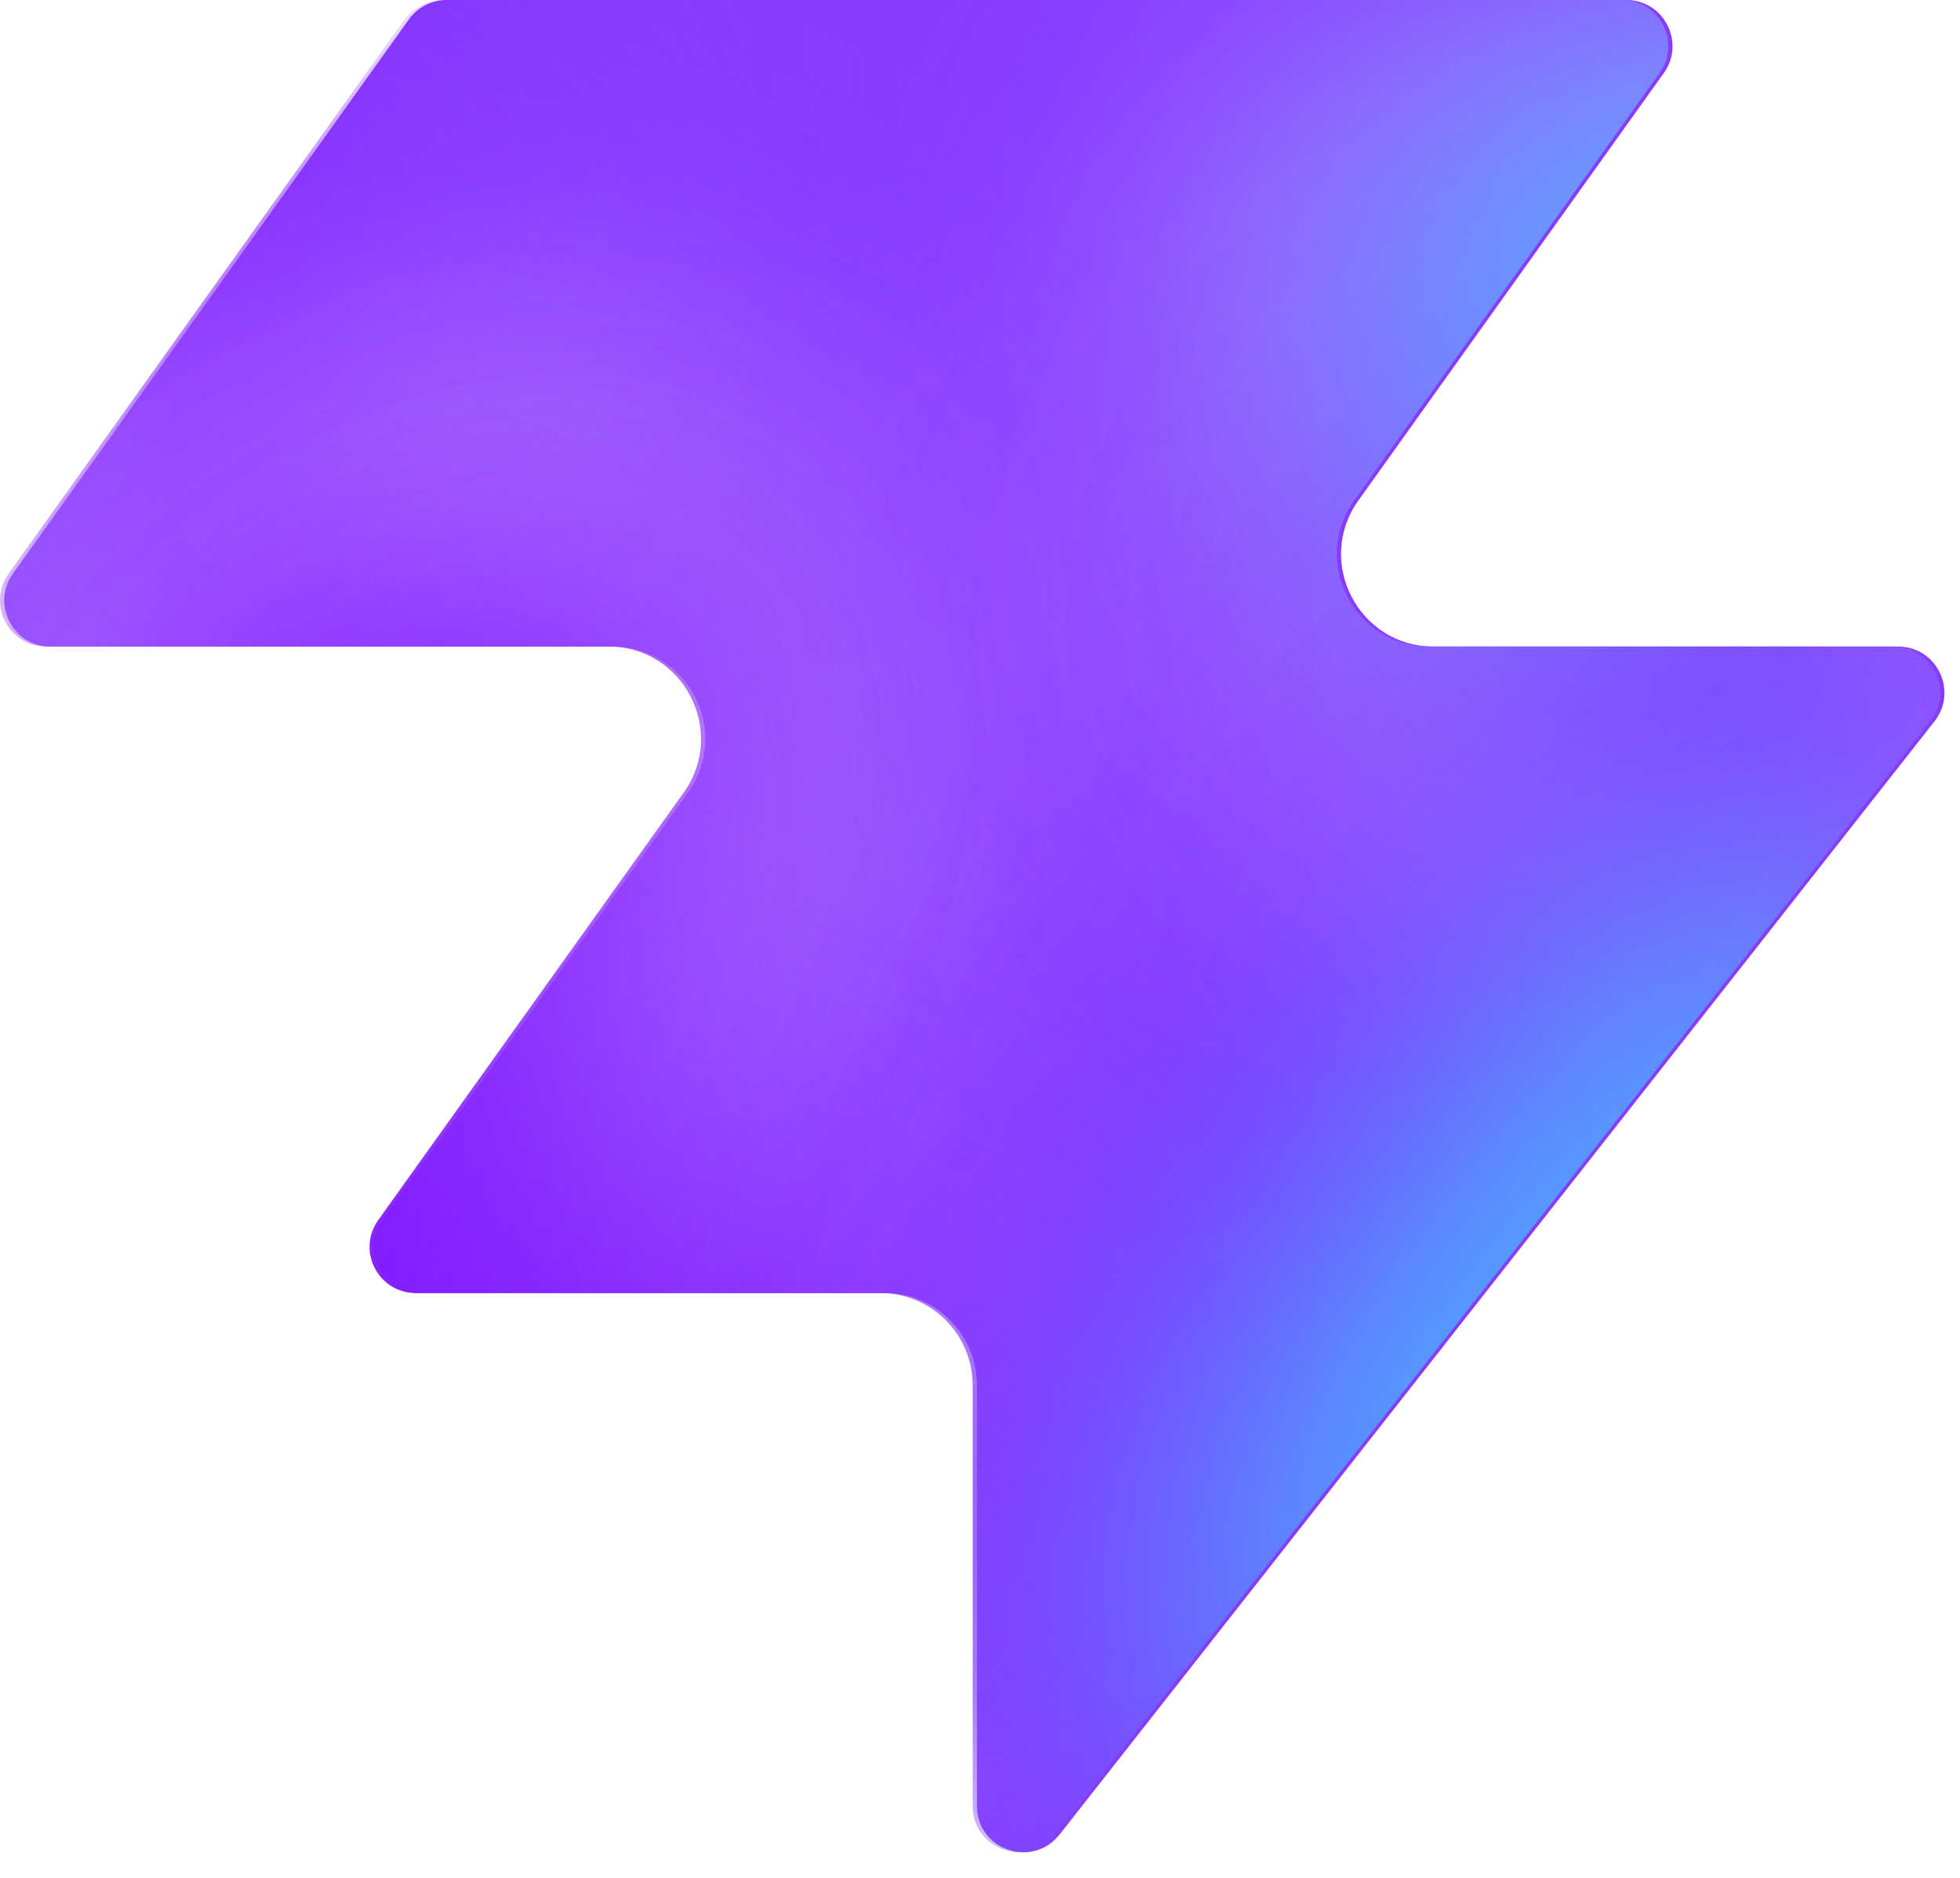
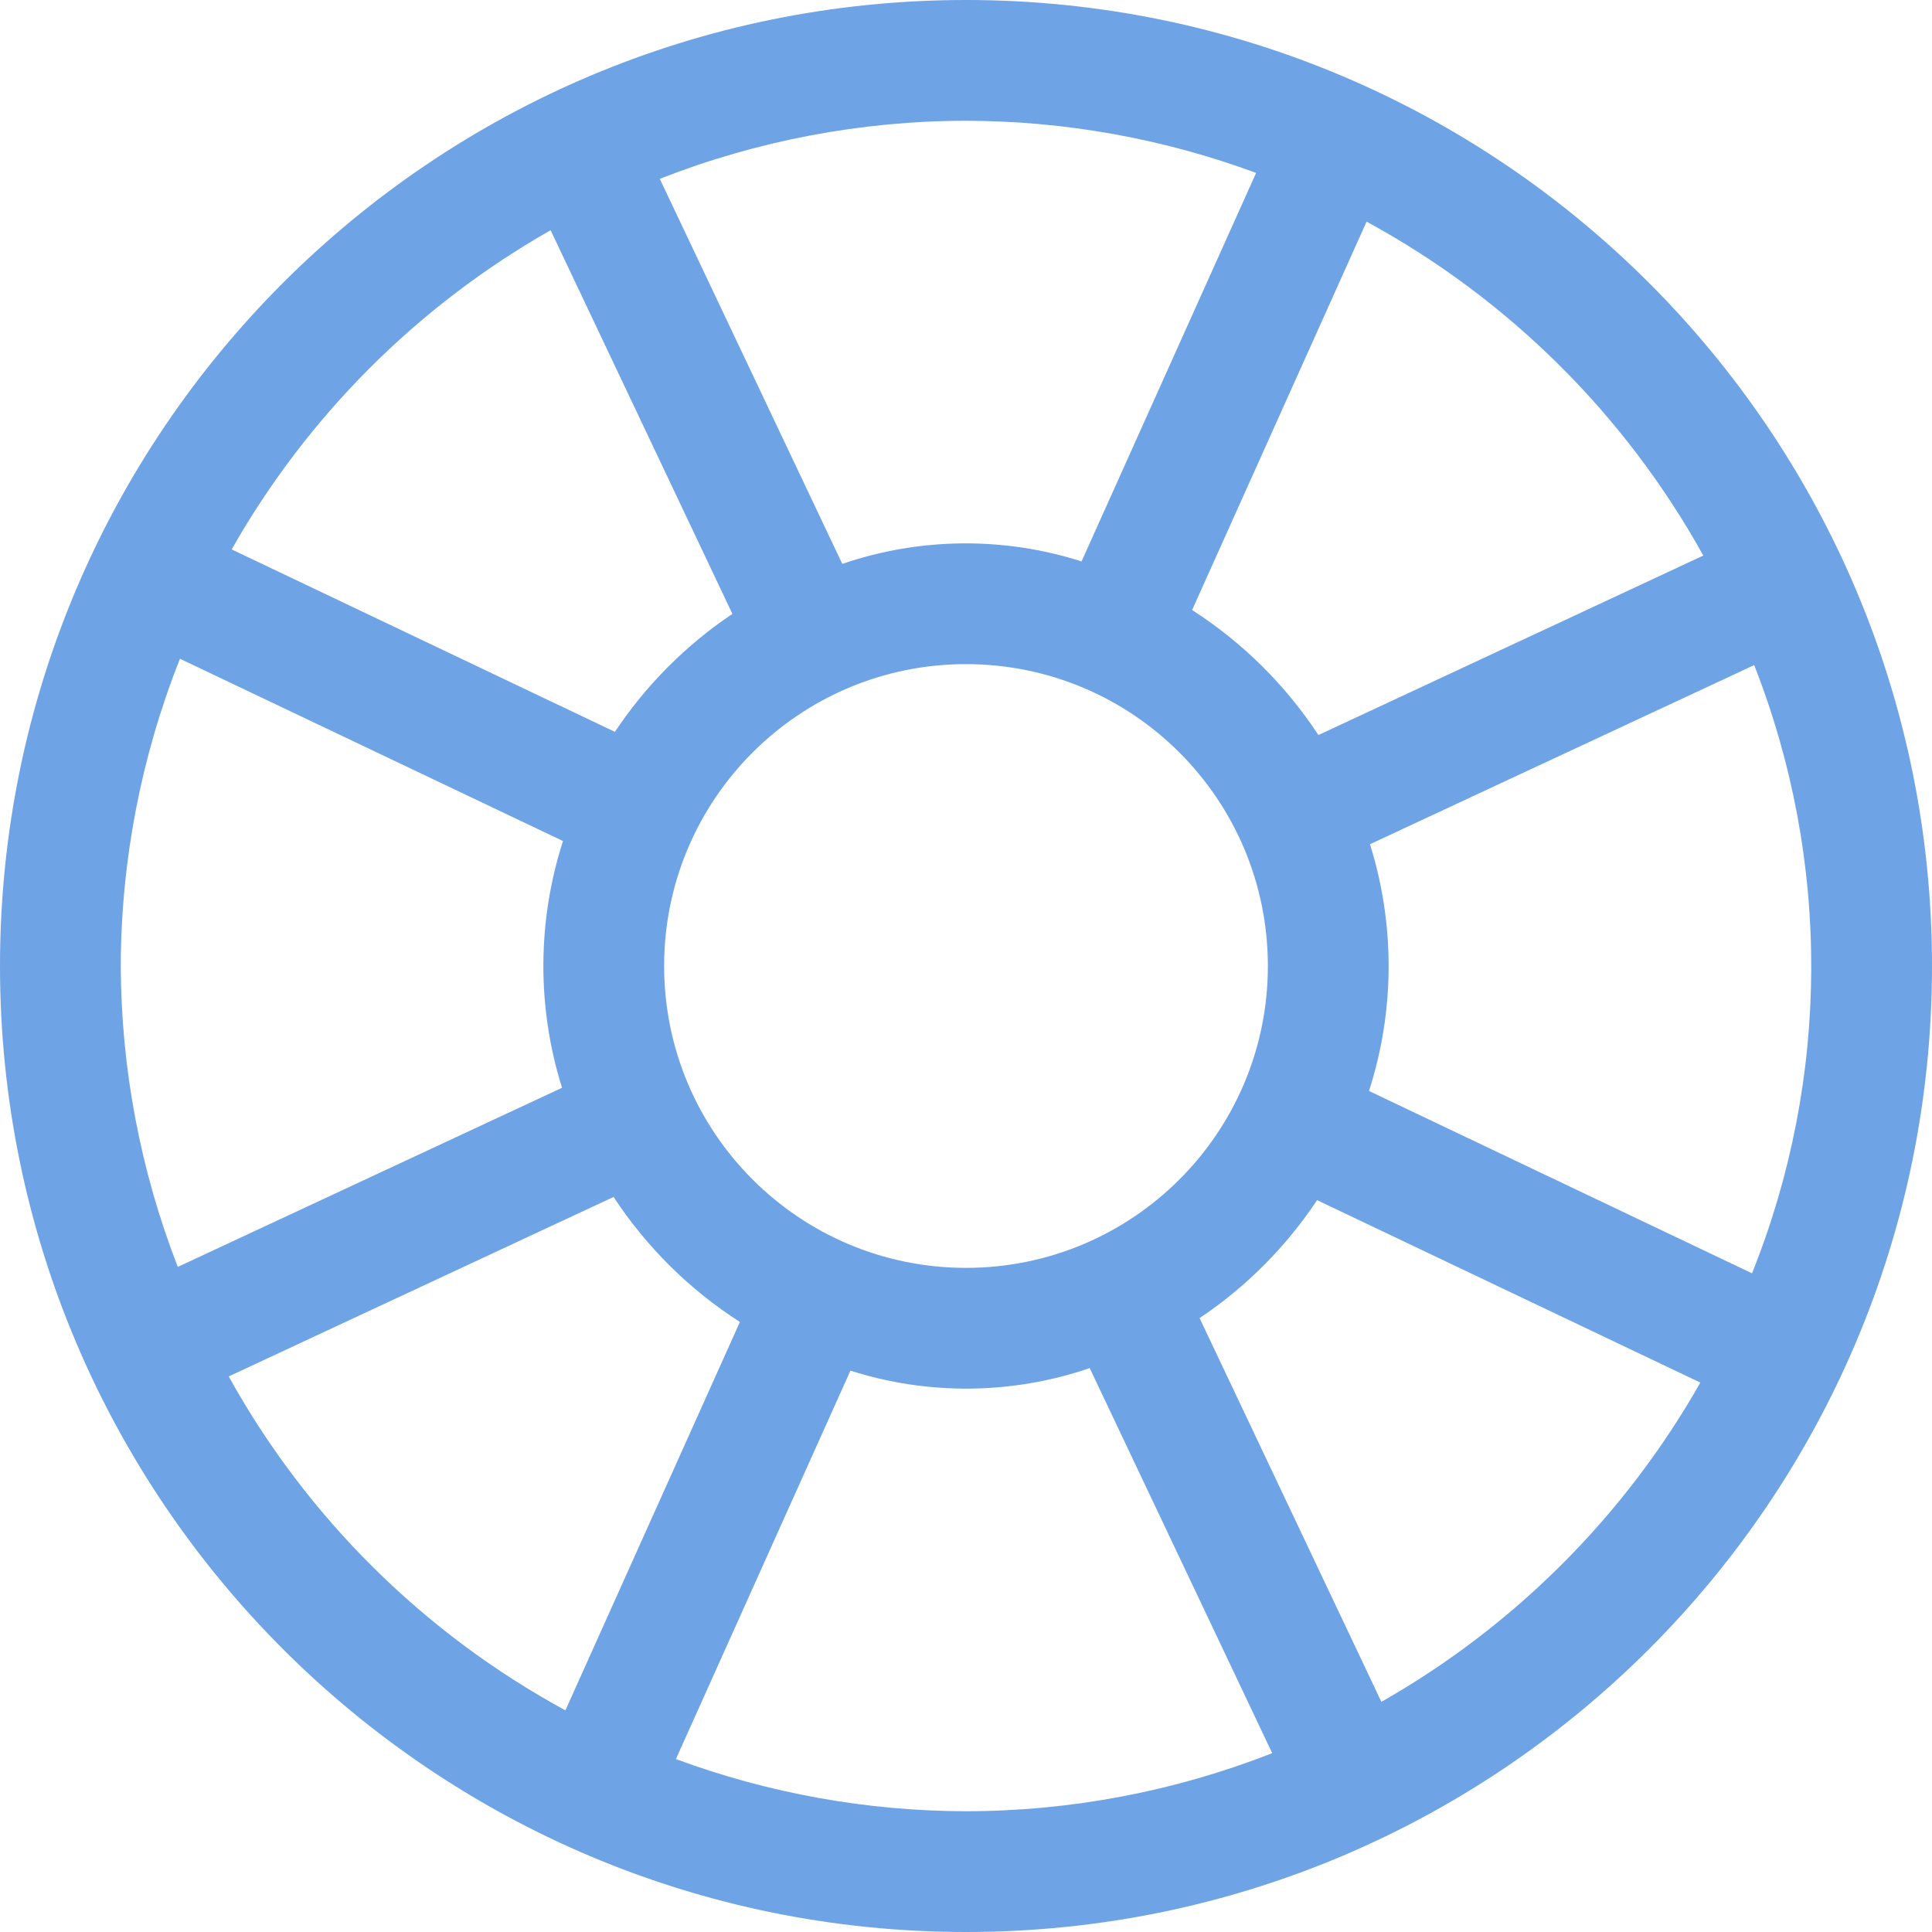
- <svg xmlns="http://www.w3.org/2000/svg" width="48" height="46" fill="none" viewBox="0 0 48 46">
-   <path fill="#863bff" d="M25.946 44.938c-.664.845-2.021.375-2.021-.698V33.937a2.26 2.26 0 0 0-2.262-2.262H10.287c-.92 0-1.456-1.04-.92-1.788l7.48-10.471c1.07-1.497 0-3.578-1.842-3.578H1.237c-.92 0-1.456-1.04-.92-1.788L10.013.474c.214-.297.556-.474.92-.474h28.894c.92 0 1.456 1.04.92 1.788l-7.48 10.471c-1.07 1.498 0 3.579 1.842 3.579h11.377c.943 0 1.473 1.088.89 1.83L25.947 44.94z" style="fill:#863bff;fill:color(display-p3 .525 .23 1);fill-opacity:1" />
-   <mask id="a" width="48" height="46" x="0" y="0" maskUnits="userSpaceOnUse" style="mask-type:alpha">
-     <path fill="#000" d="M25.842 44.938c-.664.844-2.021.375-2.021-.698V33.937a2.26 2.26 0 0 0-2.262-2.262H10.183c-.92 0-1.456-1.04-.92-1.788l7.48-10.471c1.07-1.498 0-3.579-1.842-3.579H1.133c-.92 0-1.456-1.04-.92-1.787L9.91.473c.214-.297.556-.474.92-.474h28.894c.92 0 1.456 1.04.92 1.788l-7.48 10.471c-1.07 1.498 0 3.578 1.842 3.578h11.377c.943 0 1.473 1.088.89 1.832L25.843 44.94z" style="fill:#000;fill-opacity:1" />
-   </mask>
-   <g mask="url(#a)">
-     <g filter="url(#b)">
-       <ellipse cx="5.508" cy="14.704" fill="#ede6ff" rx="5.508" ry="14.704" style="fill:#ede6ff;fill:color(display-p3 .927 .903 1);fill-opacity:1" transform="matrix(.00324 1 1 -.00324 -4.47 31.516)" />
-     </g>
-     <g filter="url(#c)">
-       <ellipse cx="10.399" cy="29.851" fill="#ede6ff" rx="10.399" ry="29.851" style="fill:#ede6ff;fill:color(display-p3 .927 .903 1);fill-opacity:1" transform="matrix(.00324 1 1 -.00324 -39.328 7.883)" />
-     </g>
-     <g filter="url(#d)">
-       <ellipse cx="5.508" cy="30.487" fill="#7e14ff" rx="5.508" ry="30.487" style="fill:#7e14ff;fill:color(display-p3 .492 .077 1);fill-opacity:1" transform="rotate(89.814 -25.913 -14.639)scale(1 -1)" />
-     </g>
-     <g filter="url(#e)">
-       <ellipse cx="5.508" cy="30.599" fill="#7e14ff" rx="5.508" ry="30.599" style="fill:#7e14ff;fill:color(display-p3 .492 .077 1);fill-opacity:1" transform="rotate(89.814 -32.644 -3.334)scale(1 -1)" />
-     </g>
-     <g filter="url(#f)">
-       <ellipse cx="5.508" cy="30.599" fill="#7e14ff" rx="5.508" ry="30.599" style="fill:#7e14ff;fill:color(display-p3 .492 .077 1);fill-opacity:1" transform="matrix(.00324 1 1 -.00324 -34.34 30.47)" />
-     </g>
-     <g filter="url(#g)">
-       <ellipse cx="14.072" cy="22.078" fill="#ede6ff" rx="14.072" ry="22.078" style="fill:#ede6ff;fill:color(display-p3 .927 .903 1);fill-opacity:1" transform="rotate(93.35 24.506 48.493)scale(-1 1)" />
-     </g>
-     <g filter="url(#h)">
-       <ellipse cx="3.47" cy="21.501" fill="#7e14ff" rx="3.47" ry="21.501" style="fill:#7e14ff;fill:color(display-p3 .492 .077 1);fill-opacity:1" transform="rotate(89.009 28.708 47.59)scale(-1 1)" />
-     </g>
-     <g filter="url(#i)">
-       <ellipse cx="3.47" cy="21.501" fill="#7e14ff" rx="3.47" ry="21.501" style="fill:#7e14ff;fill:color(display-p3 .492 .077 1);fill-opacity:1" transform="rotate(89.009 28.708 47.59)scale(-1 1)" />
-     </g>
-     <g filter="url(#j)">
-       <ellipse cx=".387" cy="8.972" fill="#7e14ff" rx="4.407" ry="29.108" style="fill:#7e14ff;fill:color(display-p3 .492 .077 1);fill-opacity:1" transform="rotate(39.51 .387 8.972)" />
-     </g>
-     <g filter="url(#k)">
-       <ellipse cx="47.523" cy="-6.092" fill="#7e14ff" rx="4.407" ry="29.108" style="fill:#7e14ff;fill:color(display-p3 .492 .077 1);fill-opacity:1" transform="rotate(37.892 47.523 -6.092)" />
-     </g>
-     <g filter="url(#l)">
-       <ellipse cx="41.412" cy="6.333" fill="#47bfff" rx="5.971" ry="9.665" style="fill:#47bfff;fill:color(display-p3 .28 .748 1);fill-opacity:1" transform="rotate(37.892 41.412 6.333)" />
-     </g>
-     <g filter="url(#m)">
-       <ellipse cx="-1.879" cy="38.332" fill="#7e14ff" rx="4.407" ry="29.108" style="fill:#7e14ff;fill:color(display-p3 .492 .077 1);fill-opacity:1" transform="rotate(37.892 -1.88 38.332)" />
-     </g>
-     <g filter="url(#n)">
-       <ellipse cx="-1.879" cy="38.332" fill="#7e14ff" rx="4.407" ry="29.108" style="fill:#7e14ff;fill:color(display-p3 .492 .077 1);fill-opacity:1" transform="rotate(37.892 -1.88 38.332)" />
-     </g>
-     <g filter="url(#o)">
-       <ellipse cx="35.651" cy="29.907" fill="#7e14ff" rx="4.407" ry="29.108" style="fill:#7e14ff;fill:color(display-p3 .492 .077 1);fill-opacity:1" transform="rotate(37.892 35.651 29.907)" />
-     </g>
-     <g filter="url(#p)">
-       <ellipse cx="38.418" cy="32.4" fill="#47bfff" rx="5.971" ry="15.297" style="fill:#47bfff;fill:color(display-p3 .28 .748 1);fill-opacity:1" transform="rotate(37.892 38.418 32.4)" />
-     </g>
-   </g>
-   <defs>
-     <filter id="b" width="60.045" height="41.654" x="-19.77" y="16.149" color-interpolation-filters="sRGB" filterUnits="userSpaceOnUse">
-       <feFlood flood-opacity="0" result="BackgroundImageFix" />
-       <feBlend in="SourceGraphic" in2="BackgroundImageFix" result="shape" />
-       <feGaussianBlur result="effect1_foregroundBlur_2002_17158" stdDeviation="7.659" />
-     </filter>
-     <filter id="c" width="90.34" height="51.437" x="-54.613" y="-7.533" color-interpolation-filters="sRGB" filterUnits="userSpaceOnUse">
-       <feFlood flood-opacity="0" result="BackgroundImageFix" />
-       <feBlend in="SourceGraphic" in2="BackgroundImageFix" result="shape" />
-       <feGaussianBlur result="effect1_foregroundBlur_2002_17158" stdDeviation="7.659" />
-     </filter>
-     <filter id="d" width="79.355" height="29.4" x="-49.64" y="2.03" color-interpolation-filters="sRGB" filterUnits="userSpaceOnUse">
-       <feFlood flood-opacity="0" result="BackgroundImageFix" />
-       <feBlend in="SourceGraphic" in2="BackgroundImageFix" result="shape" />
-       <feGaussianBlur result="effect1_foregroundBlur_2002_17158" stdDeviation="4.596" />
-     </filter>
-     <filter id="e" width="79.579" height="29.4" x="-45.045" y="20.029" color-interpolation-filters="sRGB" filterUnits="userSpaceOnUse">
-       <feFlood flood-opacity="0" result="BackgroundImageFix" />
-       <feBlend in="SourceGraphic" in2="BackgroundImageFix" result="shape" />
-       <feGaussianBlur result="effect1_foregroundBlur_2002_17158" stdDeviation="4.596" />
-     </filter>
-     <filter id="f" width="79.579" height="29.4" x="-43.513" y="21.178" color-interpolation-filters="sRGB" filterUnits="userSpaceOnUse">
-       <feFlood flood-opacity="0" result="BackgroundImageFix" />
-       <feBlend in="SourceGraphic" in2="BackgroundImageFix" result="shape" />
-       <feGaussianBlur result="effect1_foregroundBlur_2002_17158" stdDeviation="4.596" />
-     </filter>
-     <filter id="g" width="74.749" height="58.852" x="15.756" y="-17.901" color-interpolation-filters="sRGB" filterUnits="userSpaceOnUse">
-       <feFlood flood-opacity="0" result="BackgroundImageFix" />
-       <feBlend in="SourceGraphic" in2="BackgroundImageFix" result="shape" />
-       <feGaussianBlur result="effect1_foregroundBlur_2002_17158" stdDeviation="7.659" />
-     </filter>
-     <filter id="h" width="61.377" height="25.362" x="23.548" y="2.284" color-interpolation-filters="sRGB" filterUnits="userSpaceOnUse">
-       <feFlood flood-opacity="0" result="BackgroundImageFix" />
-       <feBlend in="SourceGraphic" in2="BackgroundImageFix" result="shape" />
-       <feGaussianBlur result="effect1_foregroundBlur_2002_17158" stdDeviation="4.596" />
-     </filter>
-     <filter id="i" width="61.377" height="25.362" x="23.548" y="2.284" color-interpolation-filters="sRGB" filterUnits="userSpaceOnUse">
-       <feFlood flood-opacity="0" result="BackgroundImageFix" />
-       <feBlend in="SourceGraphic" in2="BackgroundImageFix" result="shape" />
-       <feGaussianBlur result="effect1_foregroundBlur_2002_17158" stdDeviation="4.596" />
-     </filter>
-     <filter id="j" width="56.045" height="63.649" x="-27.636" y="-22.853" color-interpolation-filters="sRGB" filterUnits="userSpaceOnUse">
-       <feFlood flood-opacity="0" result="BackgroundImageFix" />
-       <feBlend in="SourceGraphic" in2="BackgroundImageFix" result="shape" />
-       <feGaussianBlur result="effect1_foregroundBlur_2002_17158" stdDeviation="4.596" />
-     </filter>
-     <filter id="k" width="54.814" height="64.646" x="20.116" y="-38.415" color-interpolation-filters="sRGB" filterUnits="userSpaceOnUse">
-       <feFlood flood-opacity="0" result="BackgroundImageFix" />
-       <feBlend in="SourceGraphic" in2="BackgroundImageFix" result="shape" />
-       <feGaussianBlur result="effect1_foregroundBlur_2002_17158" stdDeviation="4.596" />
-     </filter>
-     <filter id="l" width="33.541" height="35.313" x="24.641" y="-11.323" color-interpolation-filters="sRGB" filterUnits="userSpaceOnUse">
-       <feFlood flood-opacity="0" result="BackgroundImageFix" />
-       <feBlend in="SourceGraphic" in2="BackgroundImageFix" result="shape" />
-       <feGaussianBlur result="effect1_foregroundBlur_2002_17158" stdDeviation="4.596" />
-     </filter>
-     <filter id="m" width="54.814" height="64.646" x="-29.286" y="6.009" color-interpolation-filters="sRGB" filterUnits="userSpaceOnUse">
-       <feFlood flood-opacity="0" result="BackgroundImageFix" />
-       <feBlend in="SourceGraphic" in2="BackgroundImageFix" result="shape" />
-       <feGaussianBlur result="effect1_foregroundBlur_2002_17158" stdDeviation="4.596" />
-     </filter>
-     <filter id="n" width="54.814" height="64.646" x="-29.286" y="6.009" color-interpolation-filters="sRGB" filterUnits="userSpaceOnUse">
-       <feFlood flood-opacity="0" result="BackgroundImageFix" />
-       <feBlend in="SourceGraphic" in2="BackgroundImageFix" result="shape" />
-       <feGaussianBlur result="effect1_foregroundBlur_2002_17158" stdDeviation="4.596" />
-     </filter>
-     <filter id="o" width="54.814" height="64.646" x="8.244" y="-2.416" color-interpolation-filters="sRGB" filterUnits="userSpaceOnUse">
-       <feFlood flood-opacity="0" result="BackgroundImageFix" />
-       <feBlend in="SourceGraphic" in2="BackgroundImageFix" result="shape" />
-       <feGaussianBlur result="effect1_foregroundBlur_2002_17158" stdDeviation="4.596" />
-     </filter>
-     <filter id="p" width="39.409" height="43.623" x="18.713" y="10.588" color-interpolation-filters="sRGB" filterUnits="userSpaceOnUse">
-       <feFlood flood-opacity="0" result="BackgroundImageFix" />
-       <feBlend in="SourceGraphic" in2="BackgroundImageFix" result="shape" />
-       <feGaussianBlur result="effect1_foregroundBlur_2002_17158" stdDeviation="4.596" />
-     </filter>
-   </defs>
+ <svg xmlns="http://www.w3.org/2000/svg" t="1793946117103" class="icon" viewBox="0 0 1024 1024" version="1.1" p-id="5326" width="200" height="200">
+   <path d="M512 1024a512 512 0 1 1 512-512 512 512 0 0 1-512 512z m389.216-291.2l-203.136-96.704a225.376 225.376 0 0 1-62.272 62.528l96.352 203.392a450.304 450.304 0 0 0 169.056-169.216zM672 512a160 160 0 1 0-160 160 160 160 0 0 0 160-160z m-160 448a446.208 446.208 0 0 0 162.304-30.784l-96.736-204.096a202.272 202.272 0 0 1-126.816 1.344l-92.512 205.888A446.304 446.304 0 0 0 512 960z m-212.32-53.472l92.48-205.856a225.92 225.92 0 0 1-66.944-66.272l-204 95.136a449.6 449.6 0 0 0 178.464 176.992zM64 512a445.248 445.248 0 0 0 30.24 159.488l203.648-94.944a215.872 215.872 0 0 1 0.512-130.784l-203.008-96.608A444.16 444.16 0 0 0 64 512z m58.784-220.8l203.136 96.704a225.792 225.792 0 0 1 62.272-62.528L291.84 122.016A450.208 450.208 0 0 0 122.784 291.2zM512 64a446.208 446.208 0 0 0-162.304 30.784l96.736 204.096a201.952 201.952 0 0 1 126.816-1.312l92.512-205.92A446.304 446.304 0 0 0 512 64z m212.32 53.472l-92.48 205.856a226.304 226.304 0 0 1 66.944 66.272l204-95.136a449.824 449.824 0 0 0-178.464-176.992z m1.792 329.984a215.872 215.872 0 0 1-0.512 130.784l203.008 96.64a436.992 436.992 0 0 0 1.152-322.368z" fill="#6EA3E5" p-id="5327" />
</svg>
